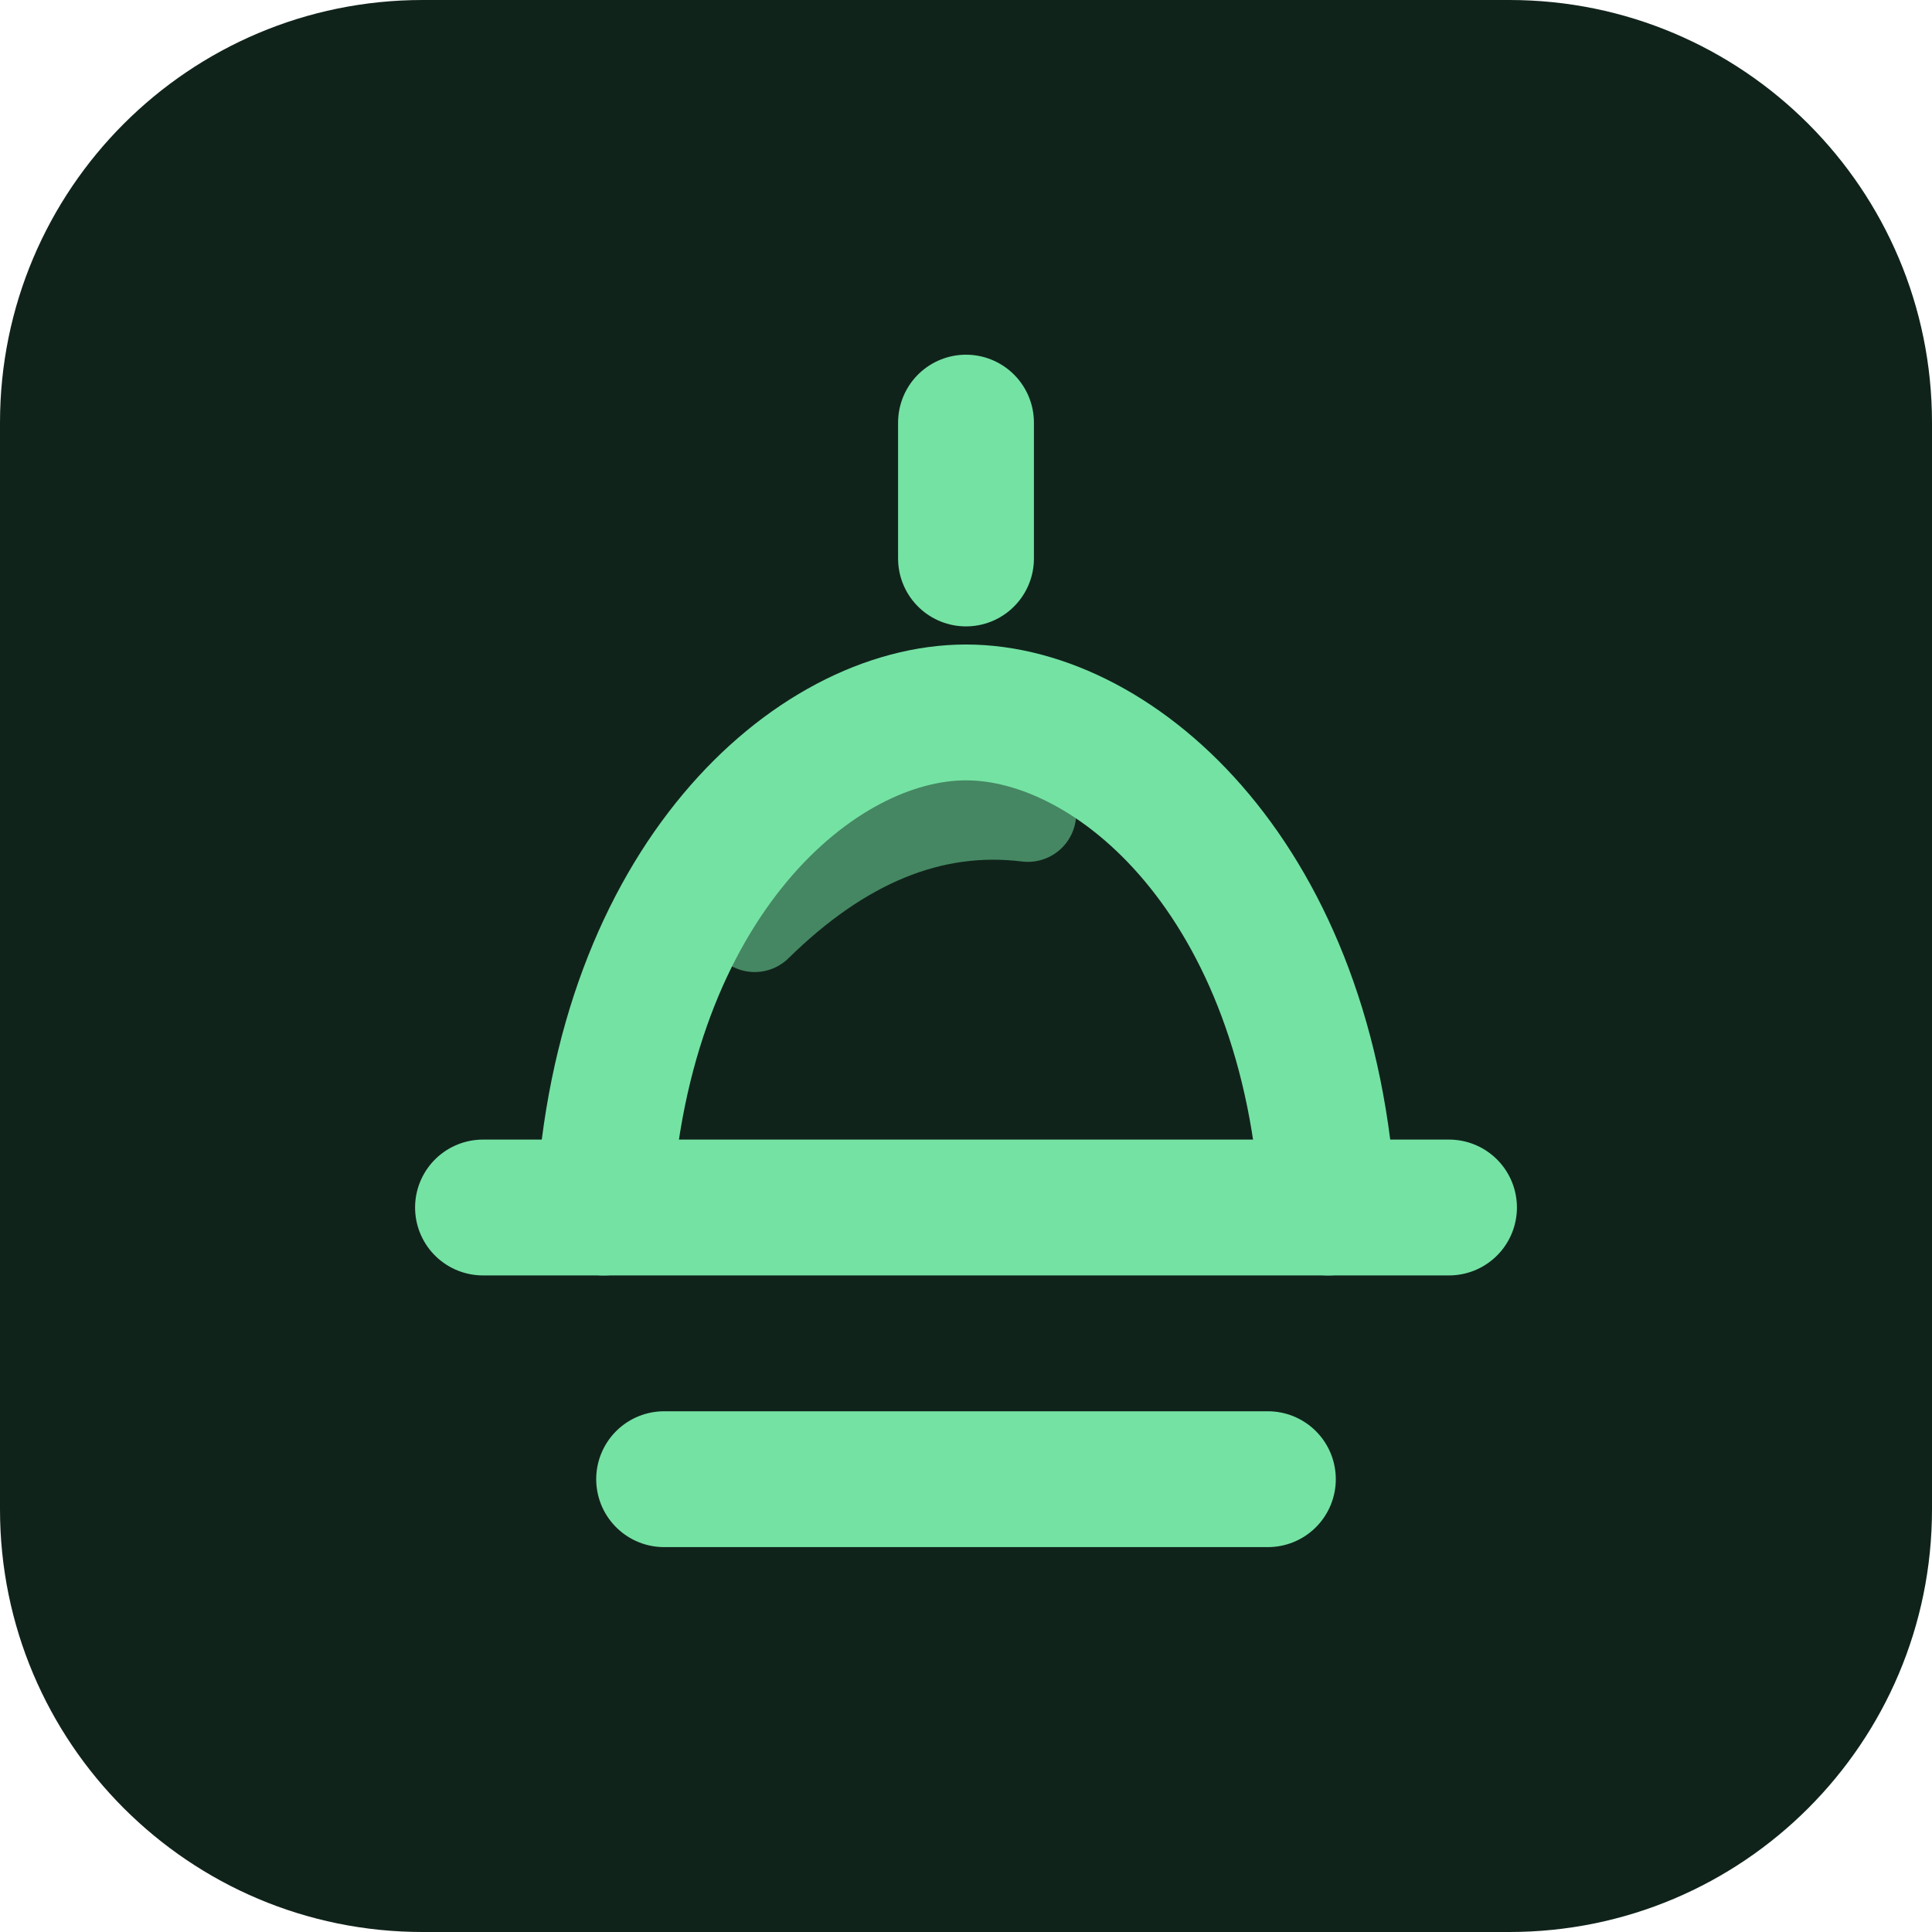
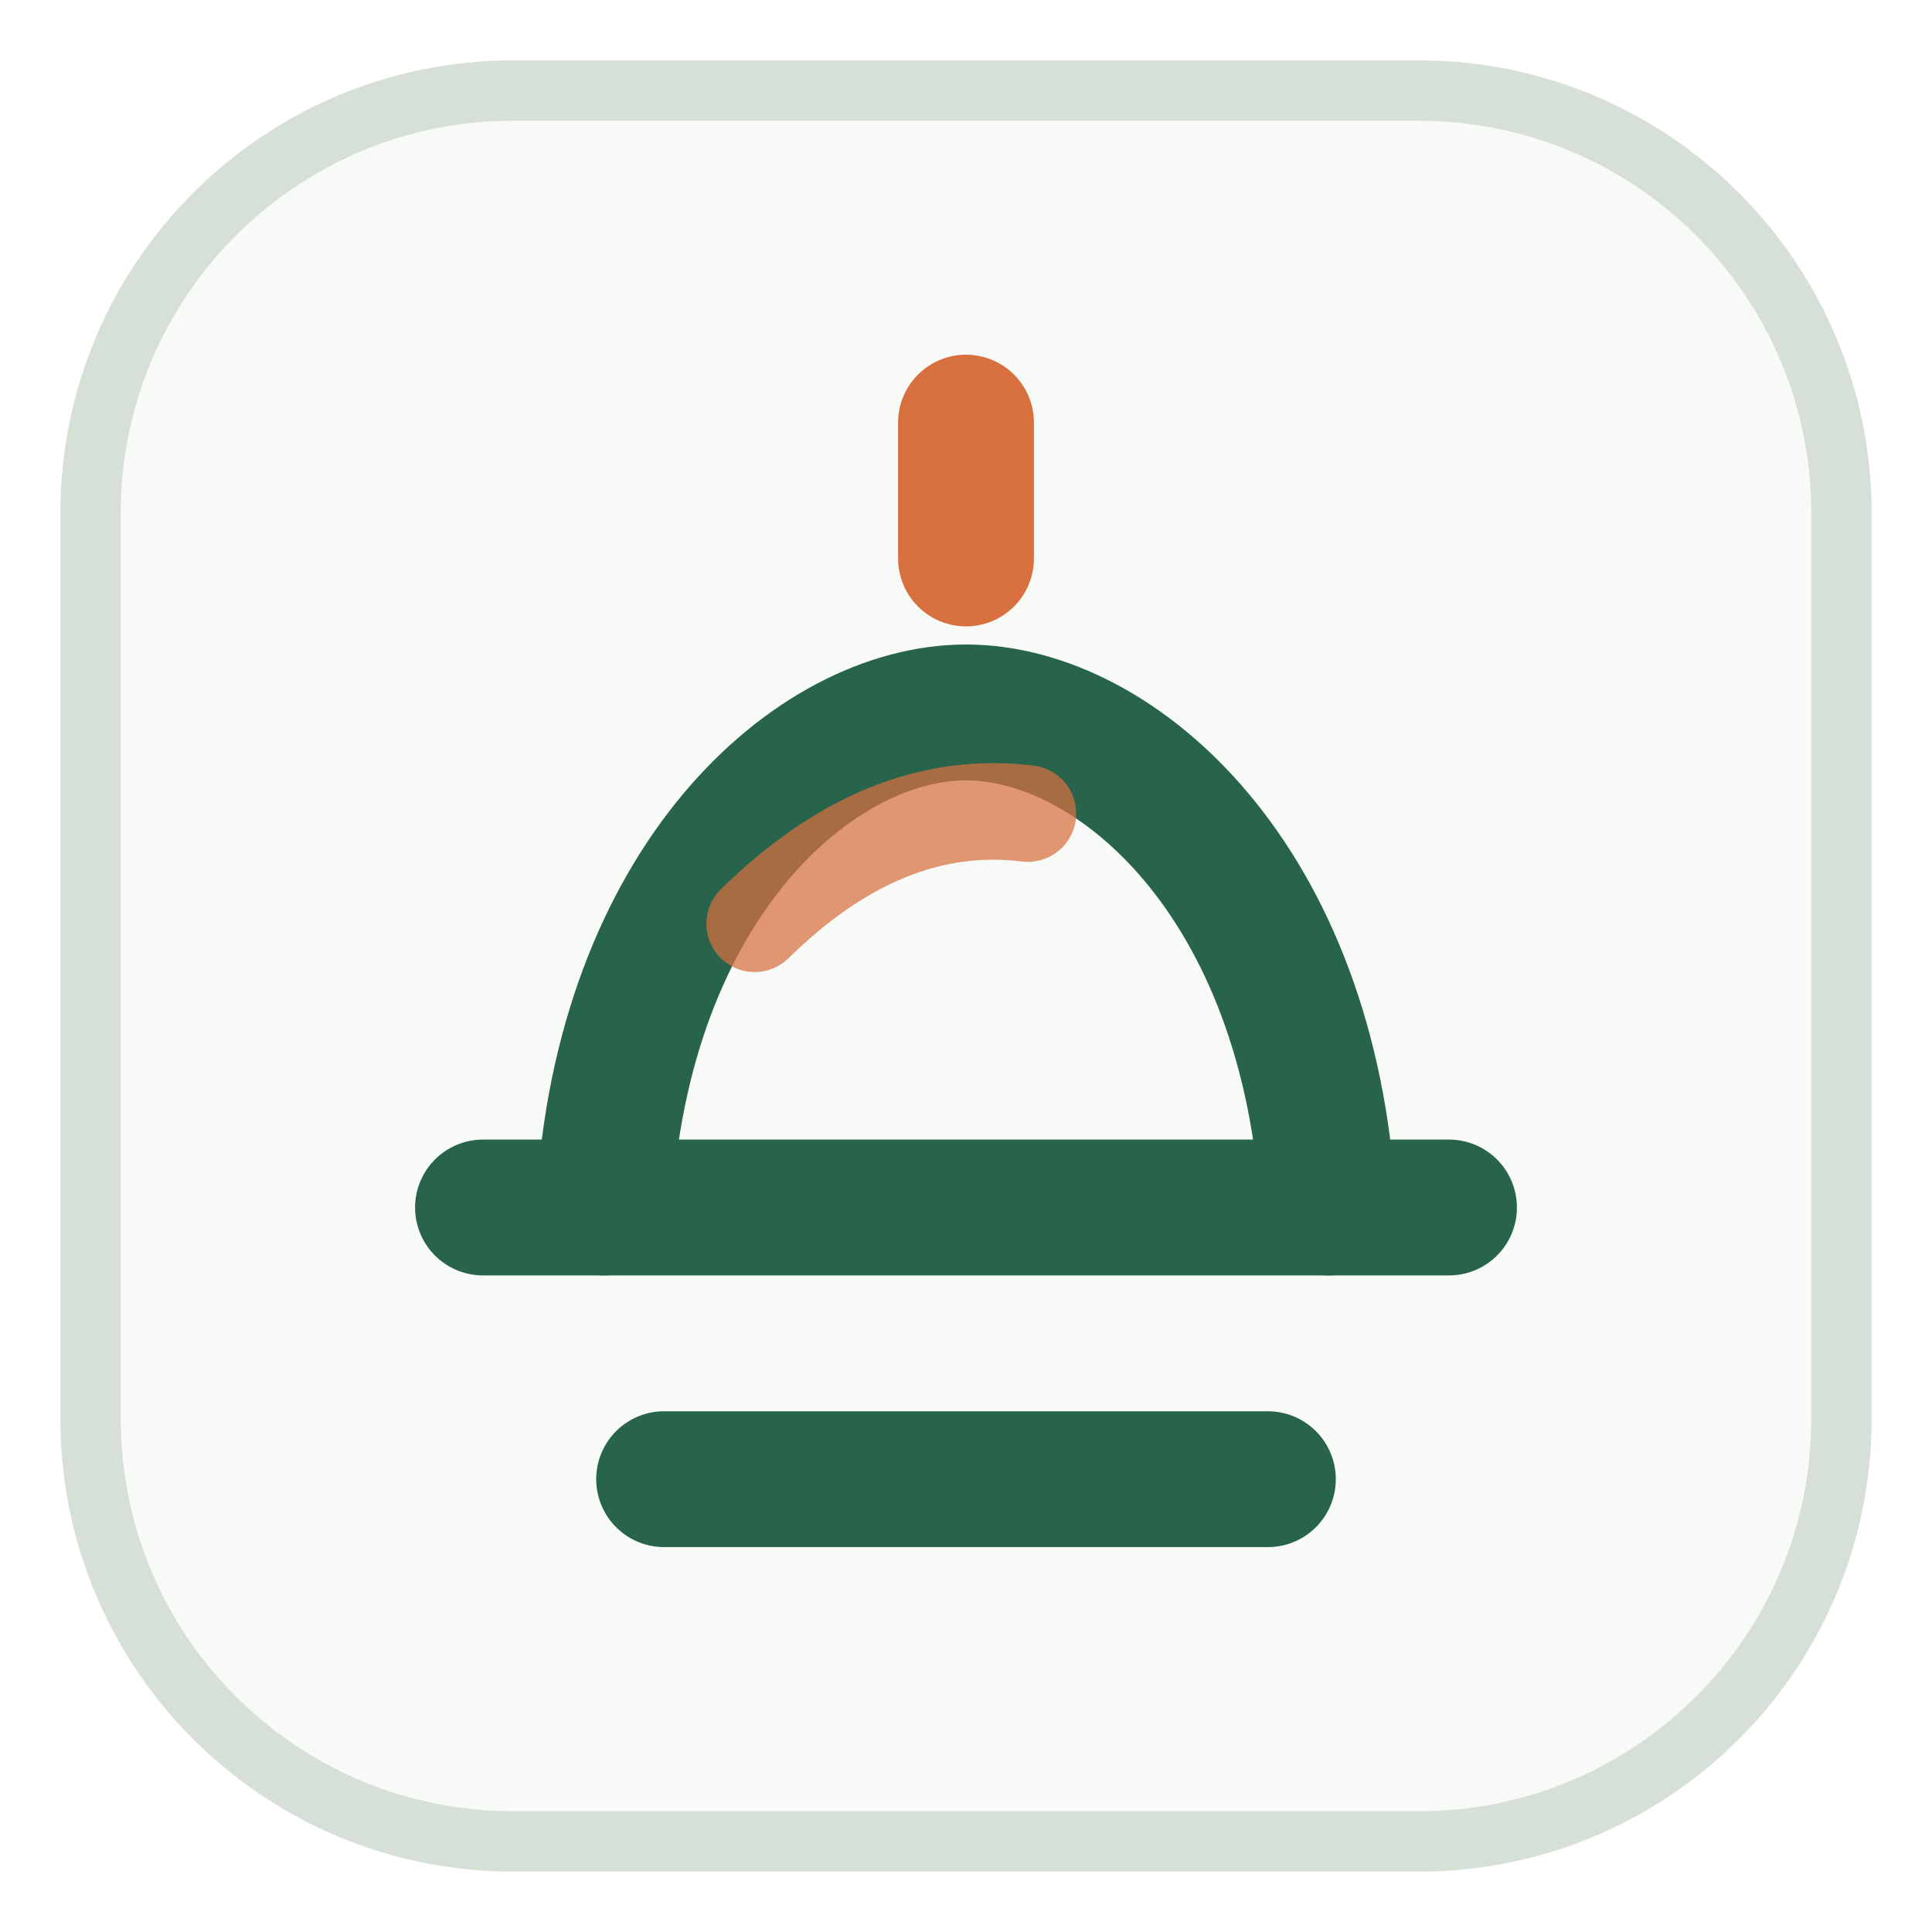
<svg xmlns="http://www.w3.org/2000/svg" width="64" height="64" viewBox="0 0 64 64" fill="none">
-   <rect width="64" height="64" rx="14" fill="#10231B" />
-   <path d="M16 40h32" stroke="#74E2A3" stroke-width="4.5" stroke-linecap="round" />
-   <path d="M20 40c.6-10.8 7-16.4 12-16.4S43.4 29.2 44 40" stroke="#74E2A3" stroke-width="4.5" stroke-linecap="round" />
-   <path d="M32 18.5V14" stroke="#74E2A3" stroke-width="4.5" stroke-linecap="round" />
-   <path d="M22 49h20" stroke="#74E2A3" stroke-width="4.5" stroke-linecap="round" />
-   <path d="M25 30.6c2.8-2.75 5.8-4.05 9.05-3.65" stroke="#74E2A3" stroke-width="3.2" stroke-linecap="round" opacity=".52" />
+   <rect x="3" y="3" width="58" height="58" rx="14" fill="#F8FAF7" />
+   <rect x="3" y="3" width="58" height="58" rx="14" stroke="#D7E0D6" stroke-width="2" />
+   <path d="M16 40h32" stroke="#28634B" stroke-width="4.5" stroke-linecap="round" />
+   <path d="M20 40c.6-10.8 7-16.4 12-16.4S43.4 29.2 44 40" stroke="#28634B" stroke-width="4.5" stroke-linecap="round" />
+   <path d="M32 18.5V14" stroke="#D86F3F" stroke-width="4.5" stroke-linecap="round" />
+   <path d="M22 49h20" stroke="#28634B" stroke-width="4.5" stroke-linecap="round" />
+   <path d="M25 30.6c2.8-2.75 5.8-4.05 9.05-3.65" stroke="#D86F3F" stroke-width="3.2" stroke-linecap="round" opacity=".72" />
</svg>
